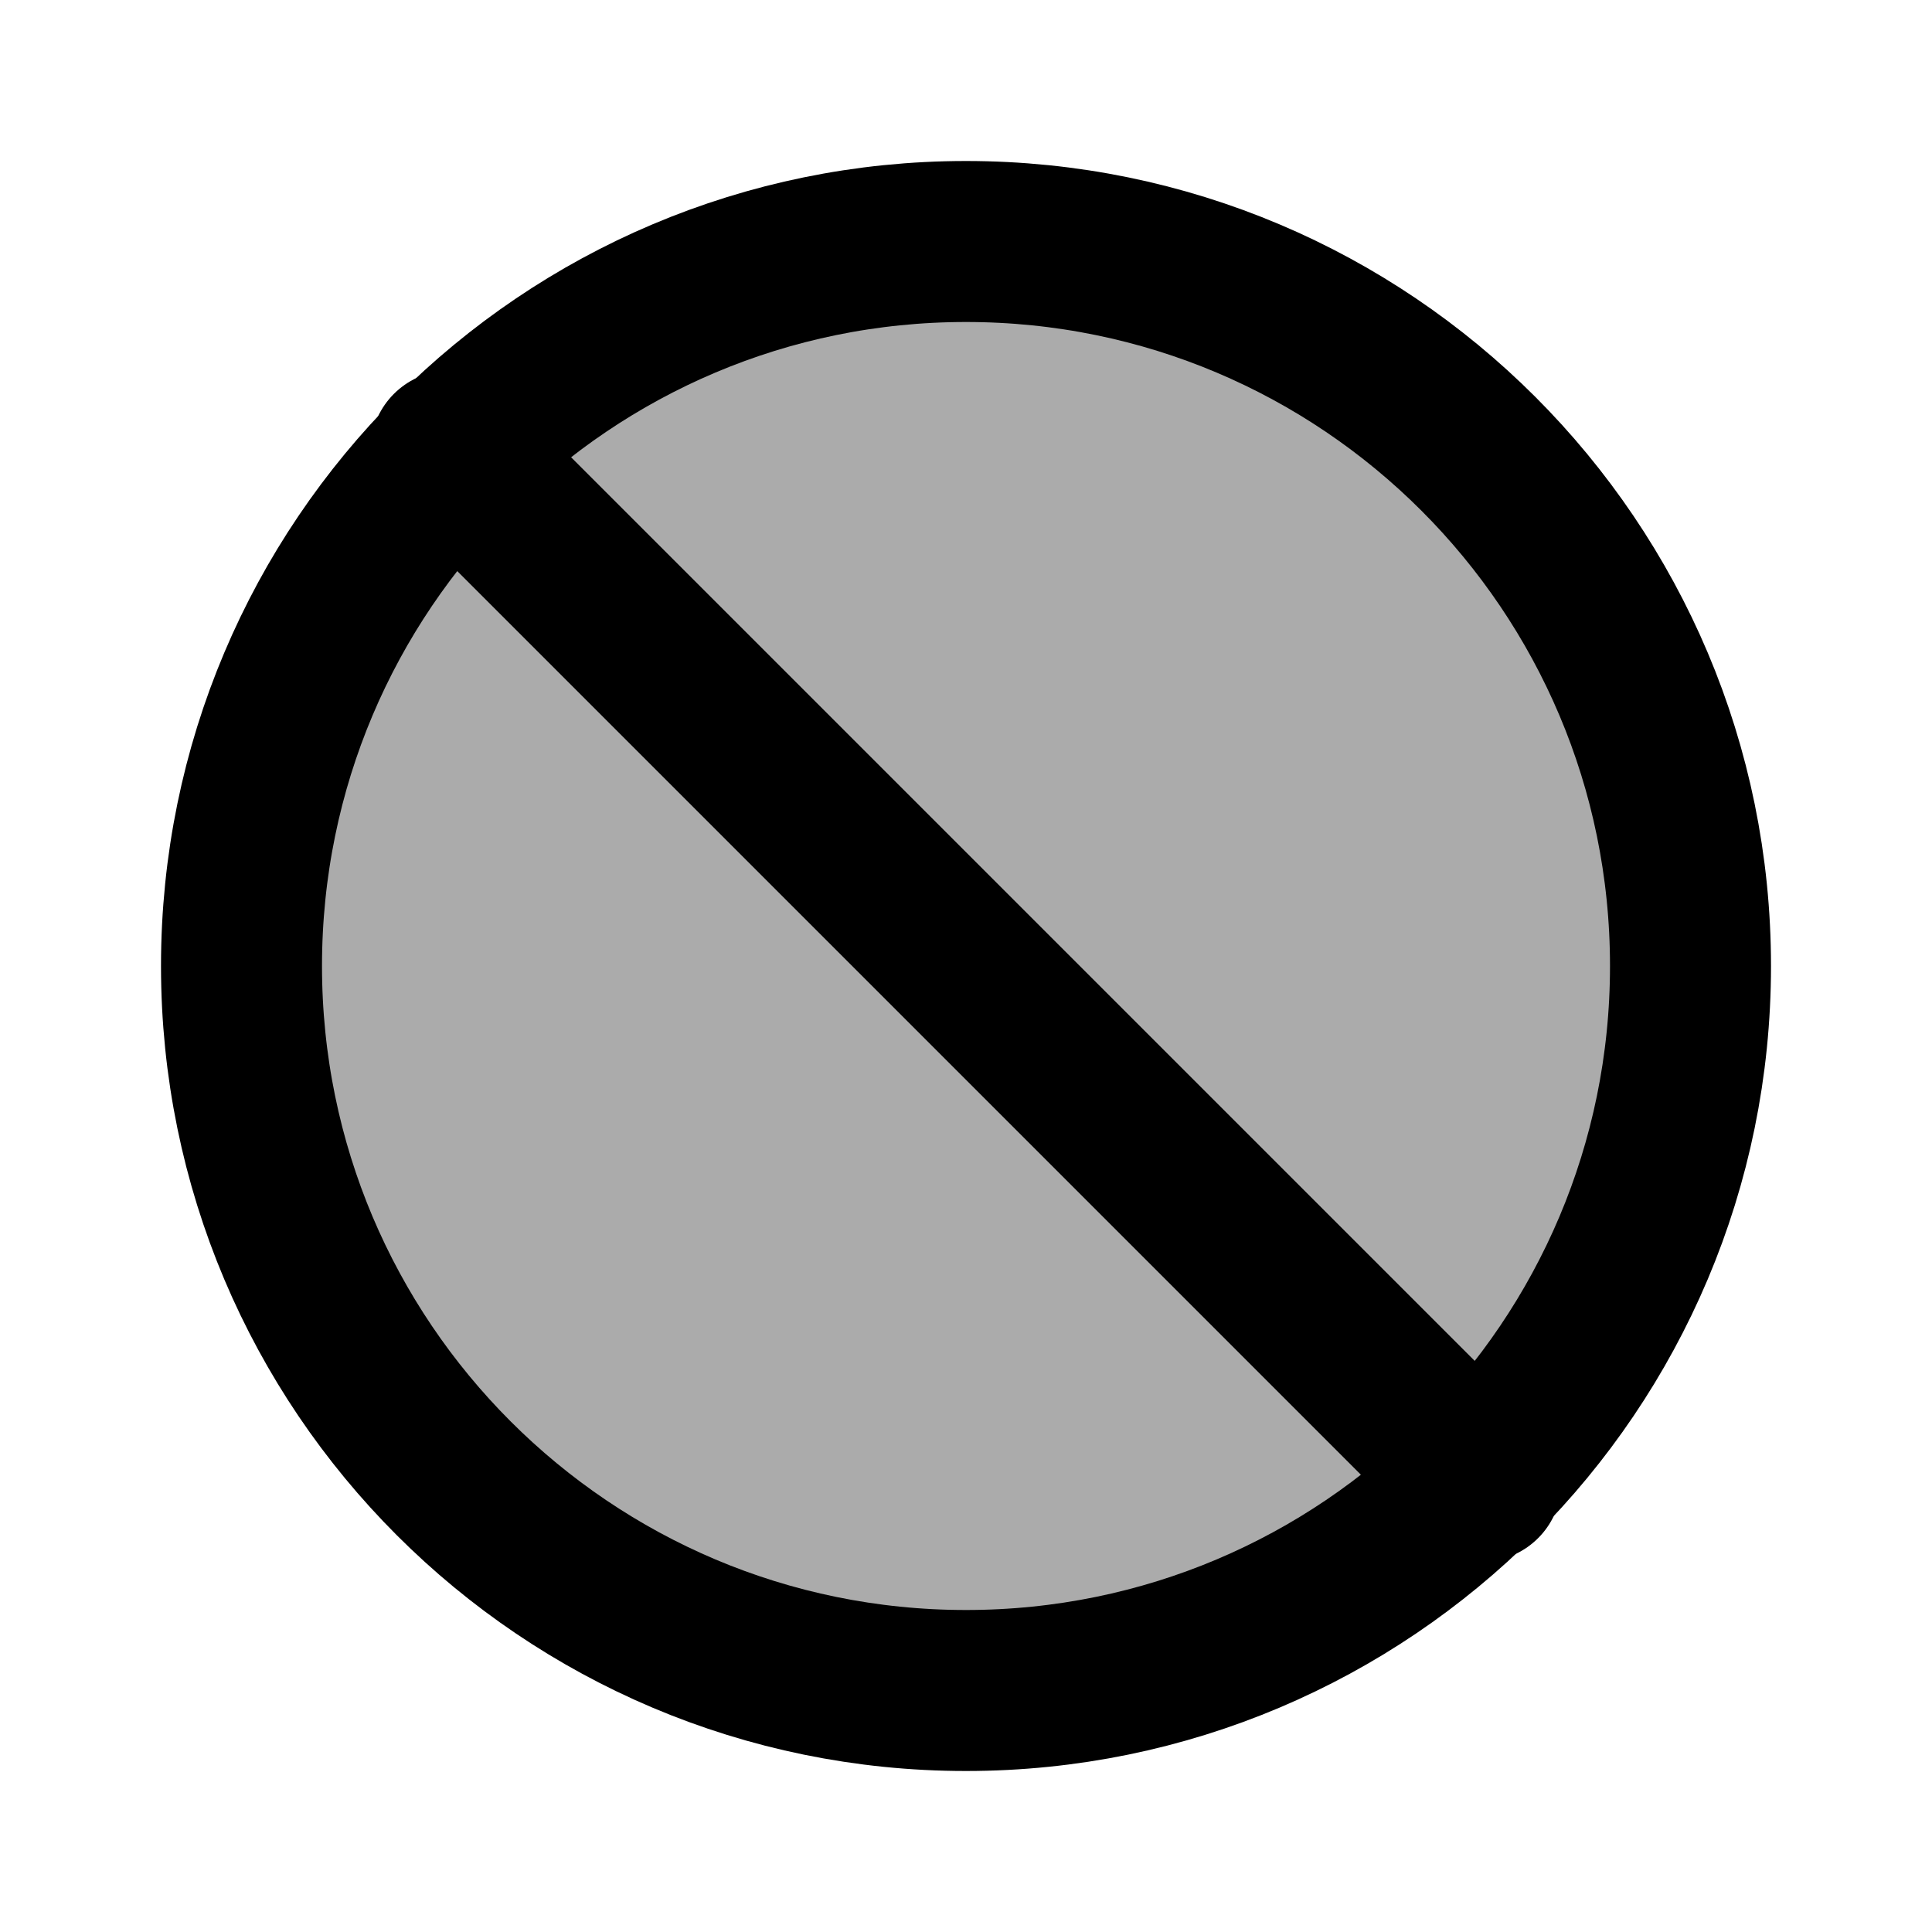
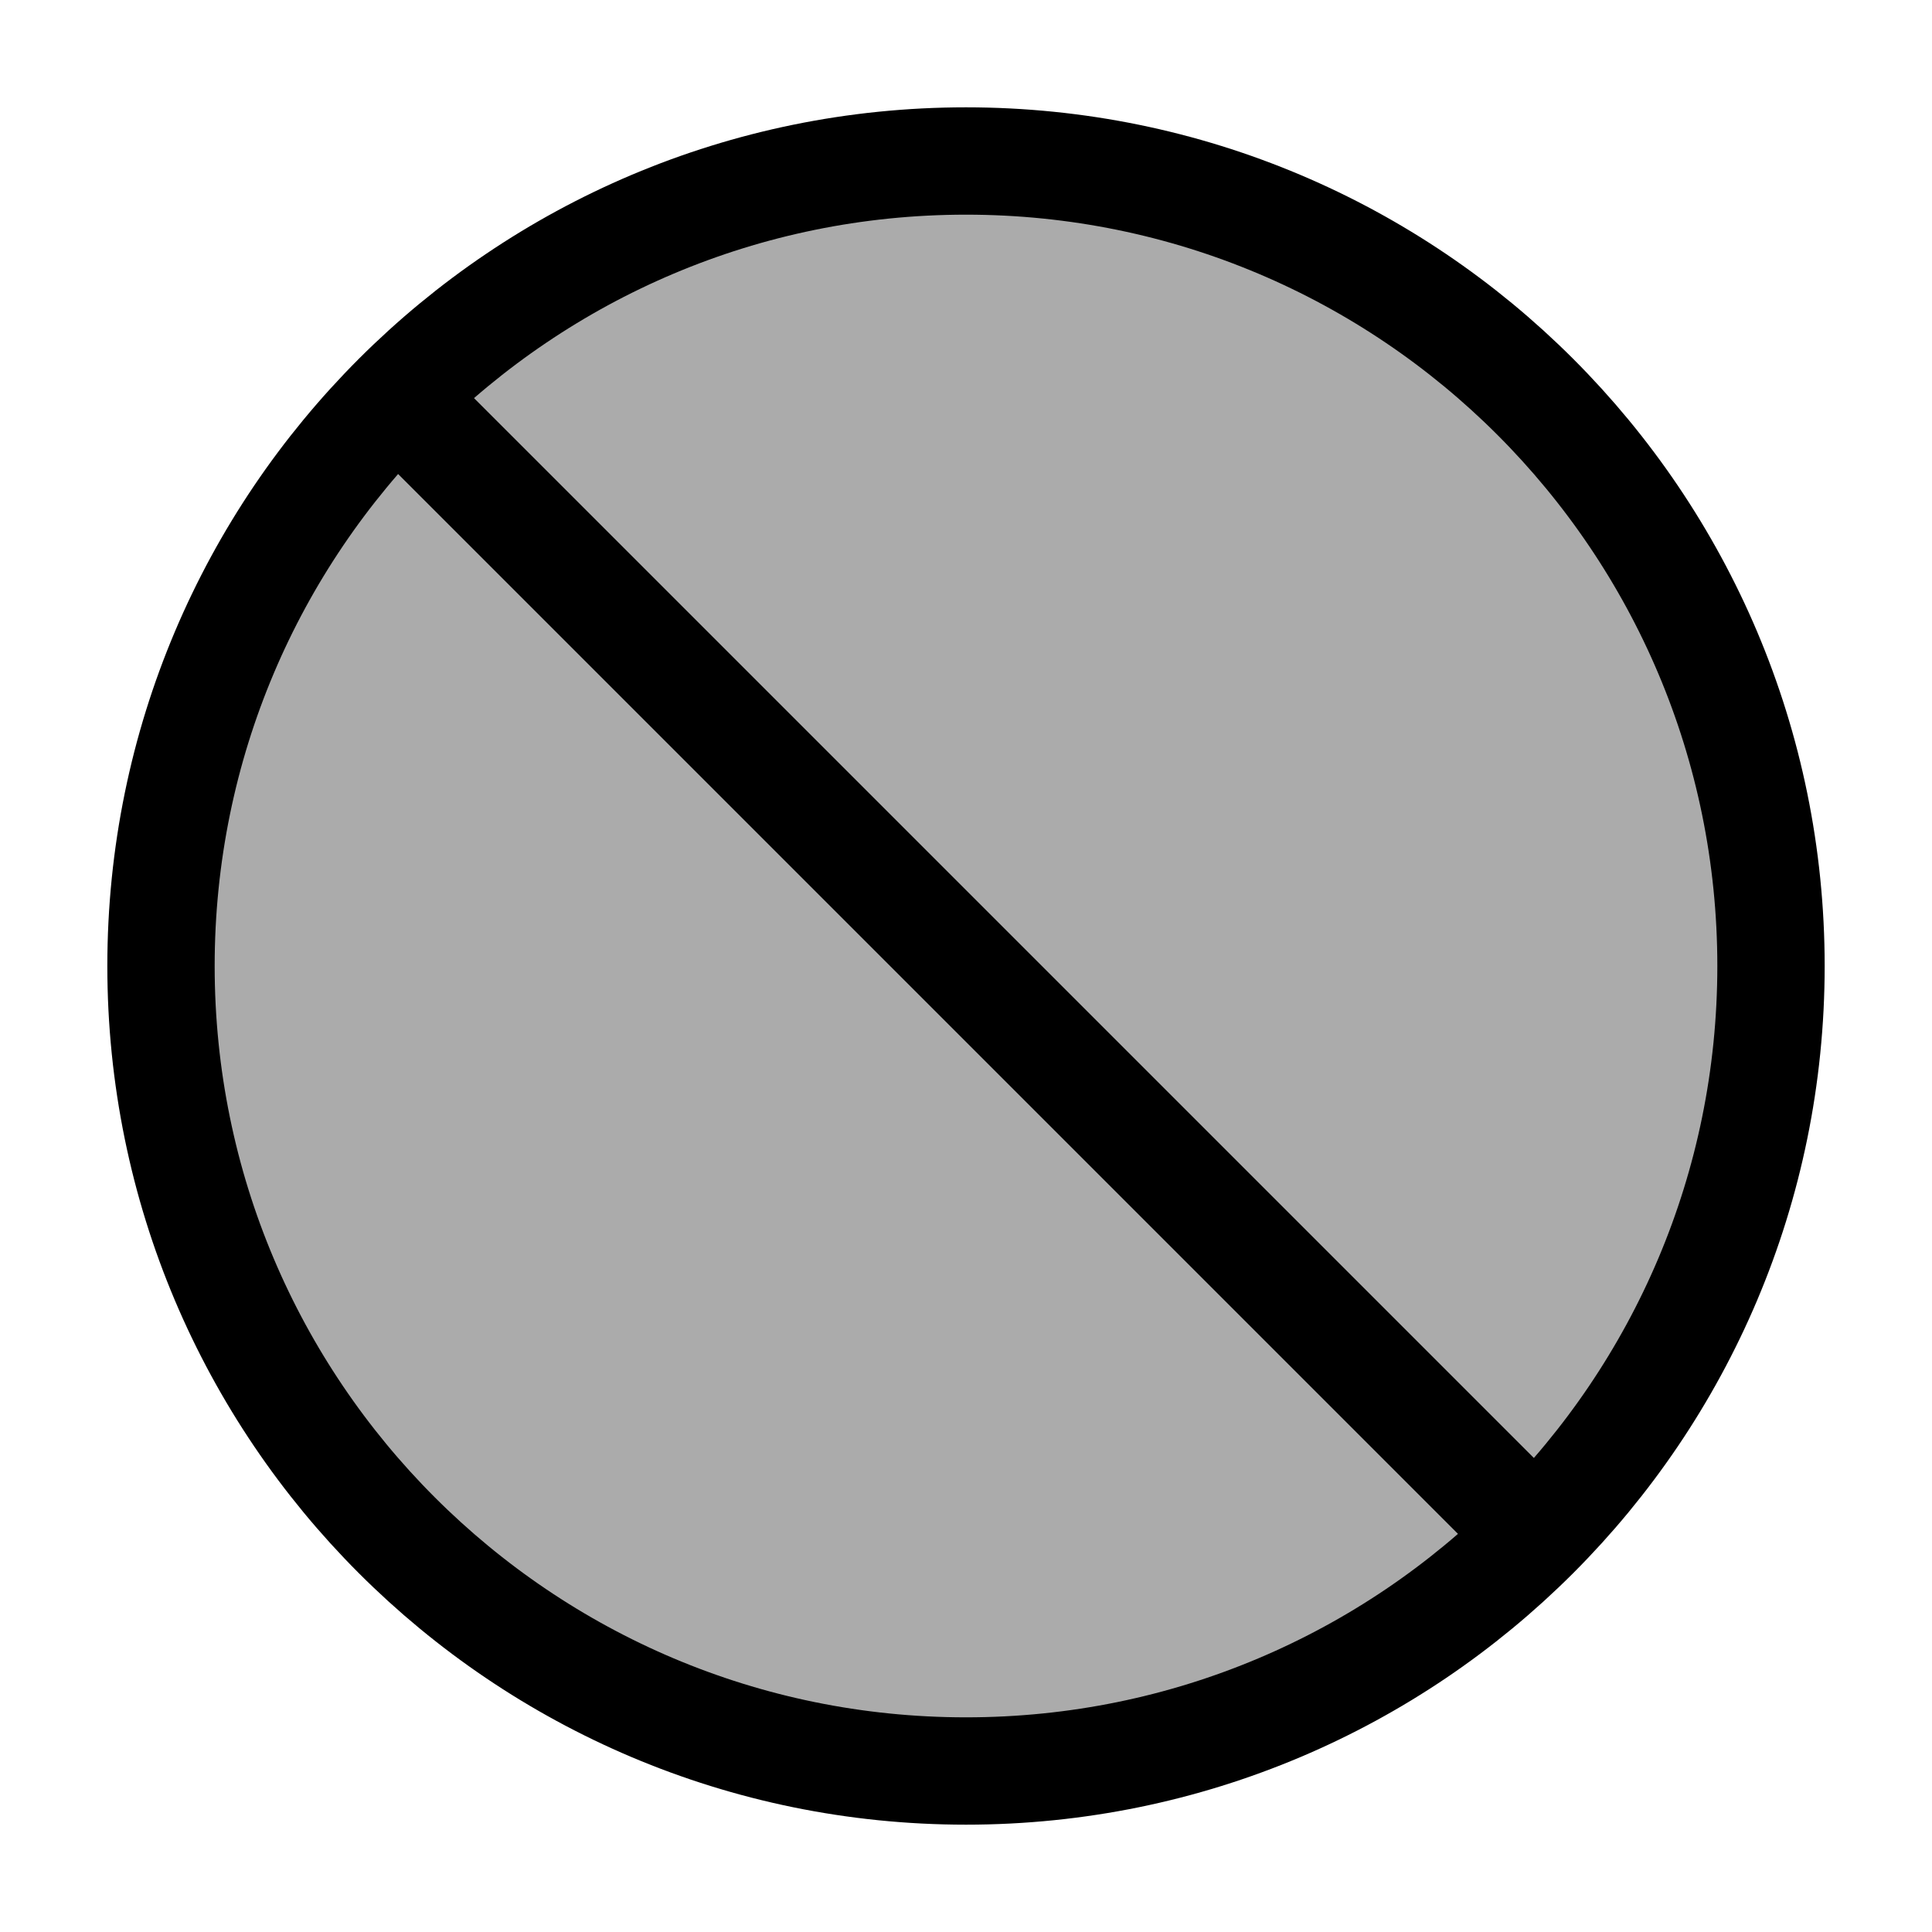
- <svg xmlns="http://www.w3.org/2000/svg" width="24" height="24" viewBox="0 0 24 24" fill="none" stroke="#000000" stroke-width="2" stroke-linecap="round" stroke-linejoin="round">
-   <circle cx="12" cy="12" r="9" fill="#000000" fill-opacity=".33" stroke="none" />
-   <circle cx="12" cy="12" r="9" />
-   <path d="M5.6 5.6l12.8 12.8" />
+ <svg xmlns="http://www.w3.org/2000/svg" width="18" height="18" viewBox="0 0 18 18" fill="none" stroke="#000000" stroke-width="1" stroke-linecap="round" stroke-linejoin="round">
+   <circle cx="9" cy="9" r="7.5" fill="#000000" fill-opacity=".33" stroke="none" />
+   <circle cx="9" cy="9" r="7.5" />
+   <path d="M3.7 3.7l10.6 10.6" />
</svg>
